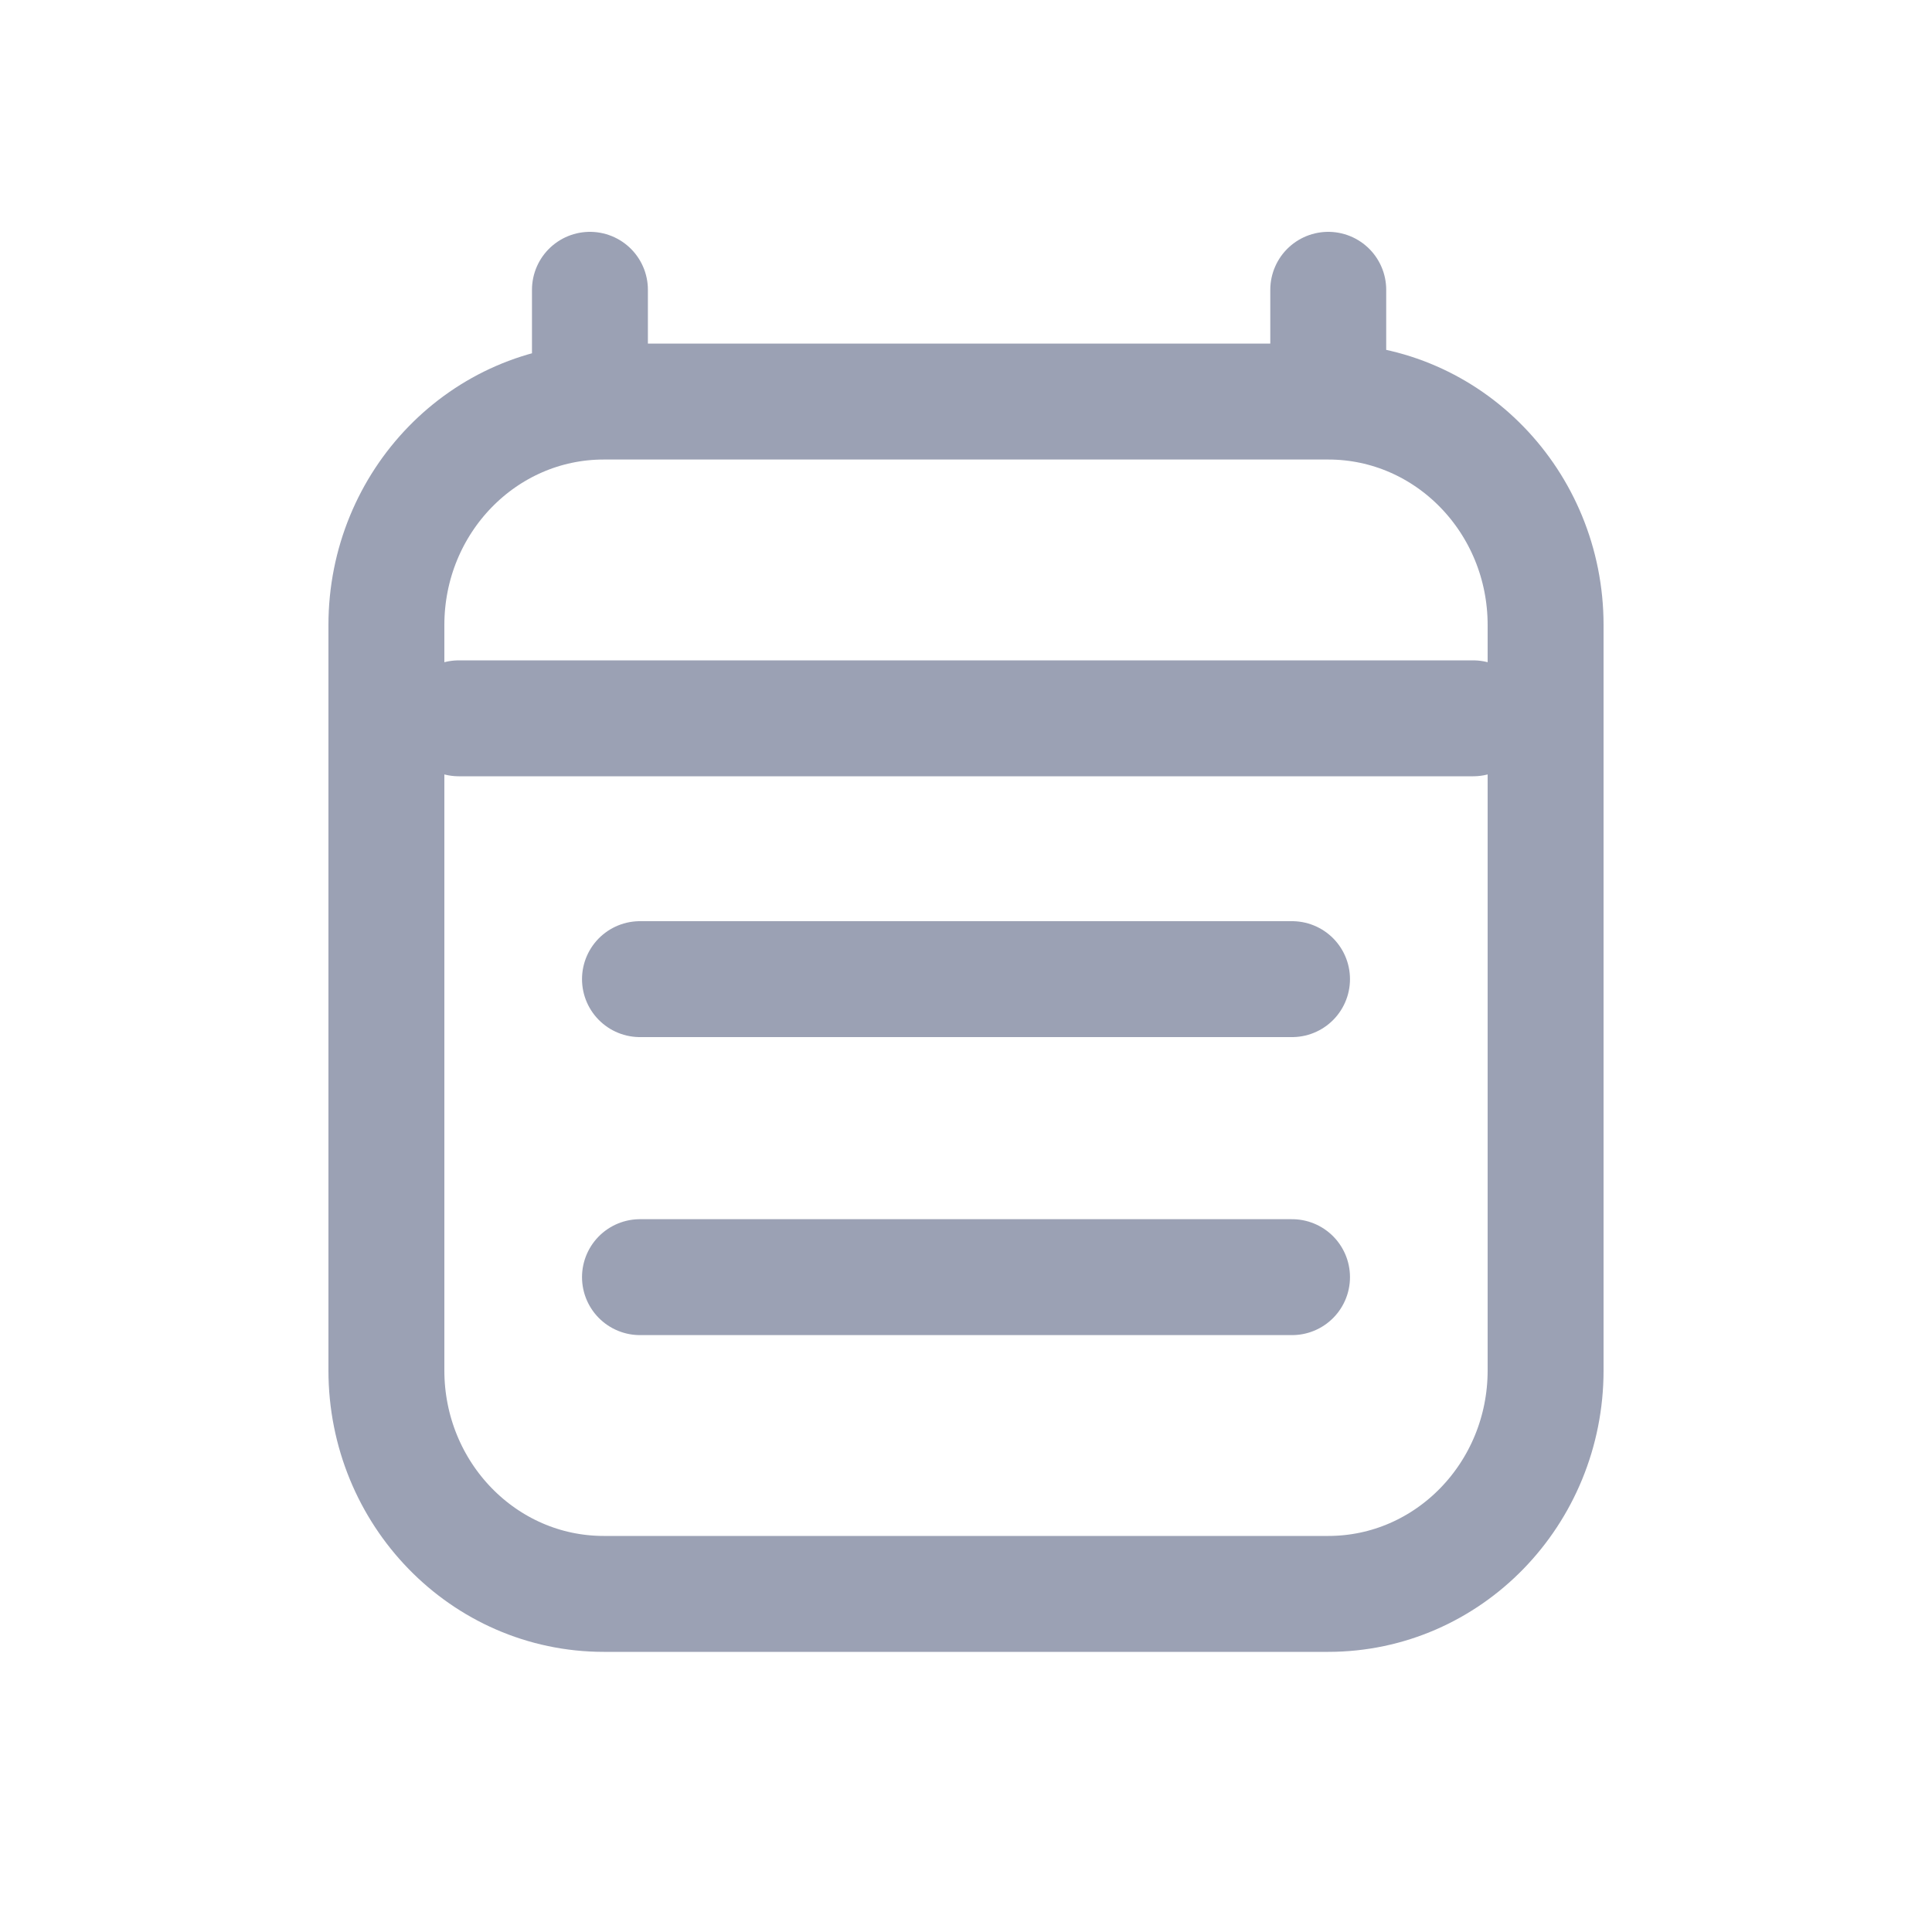
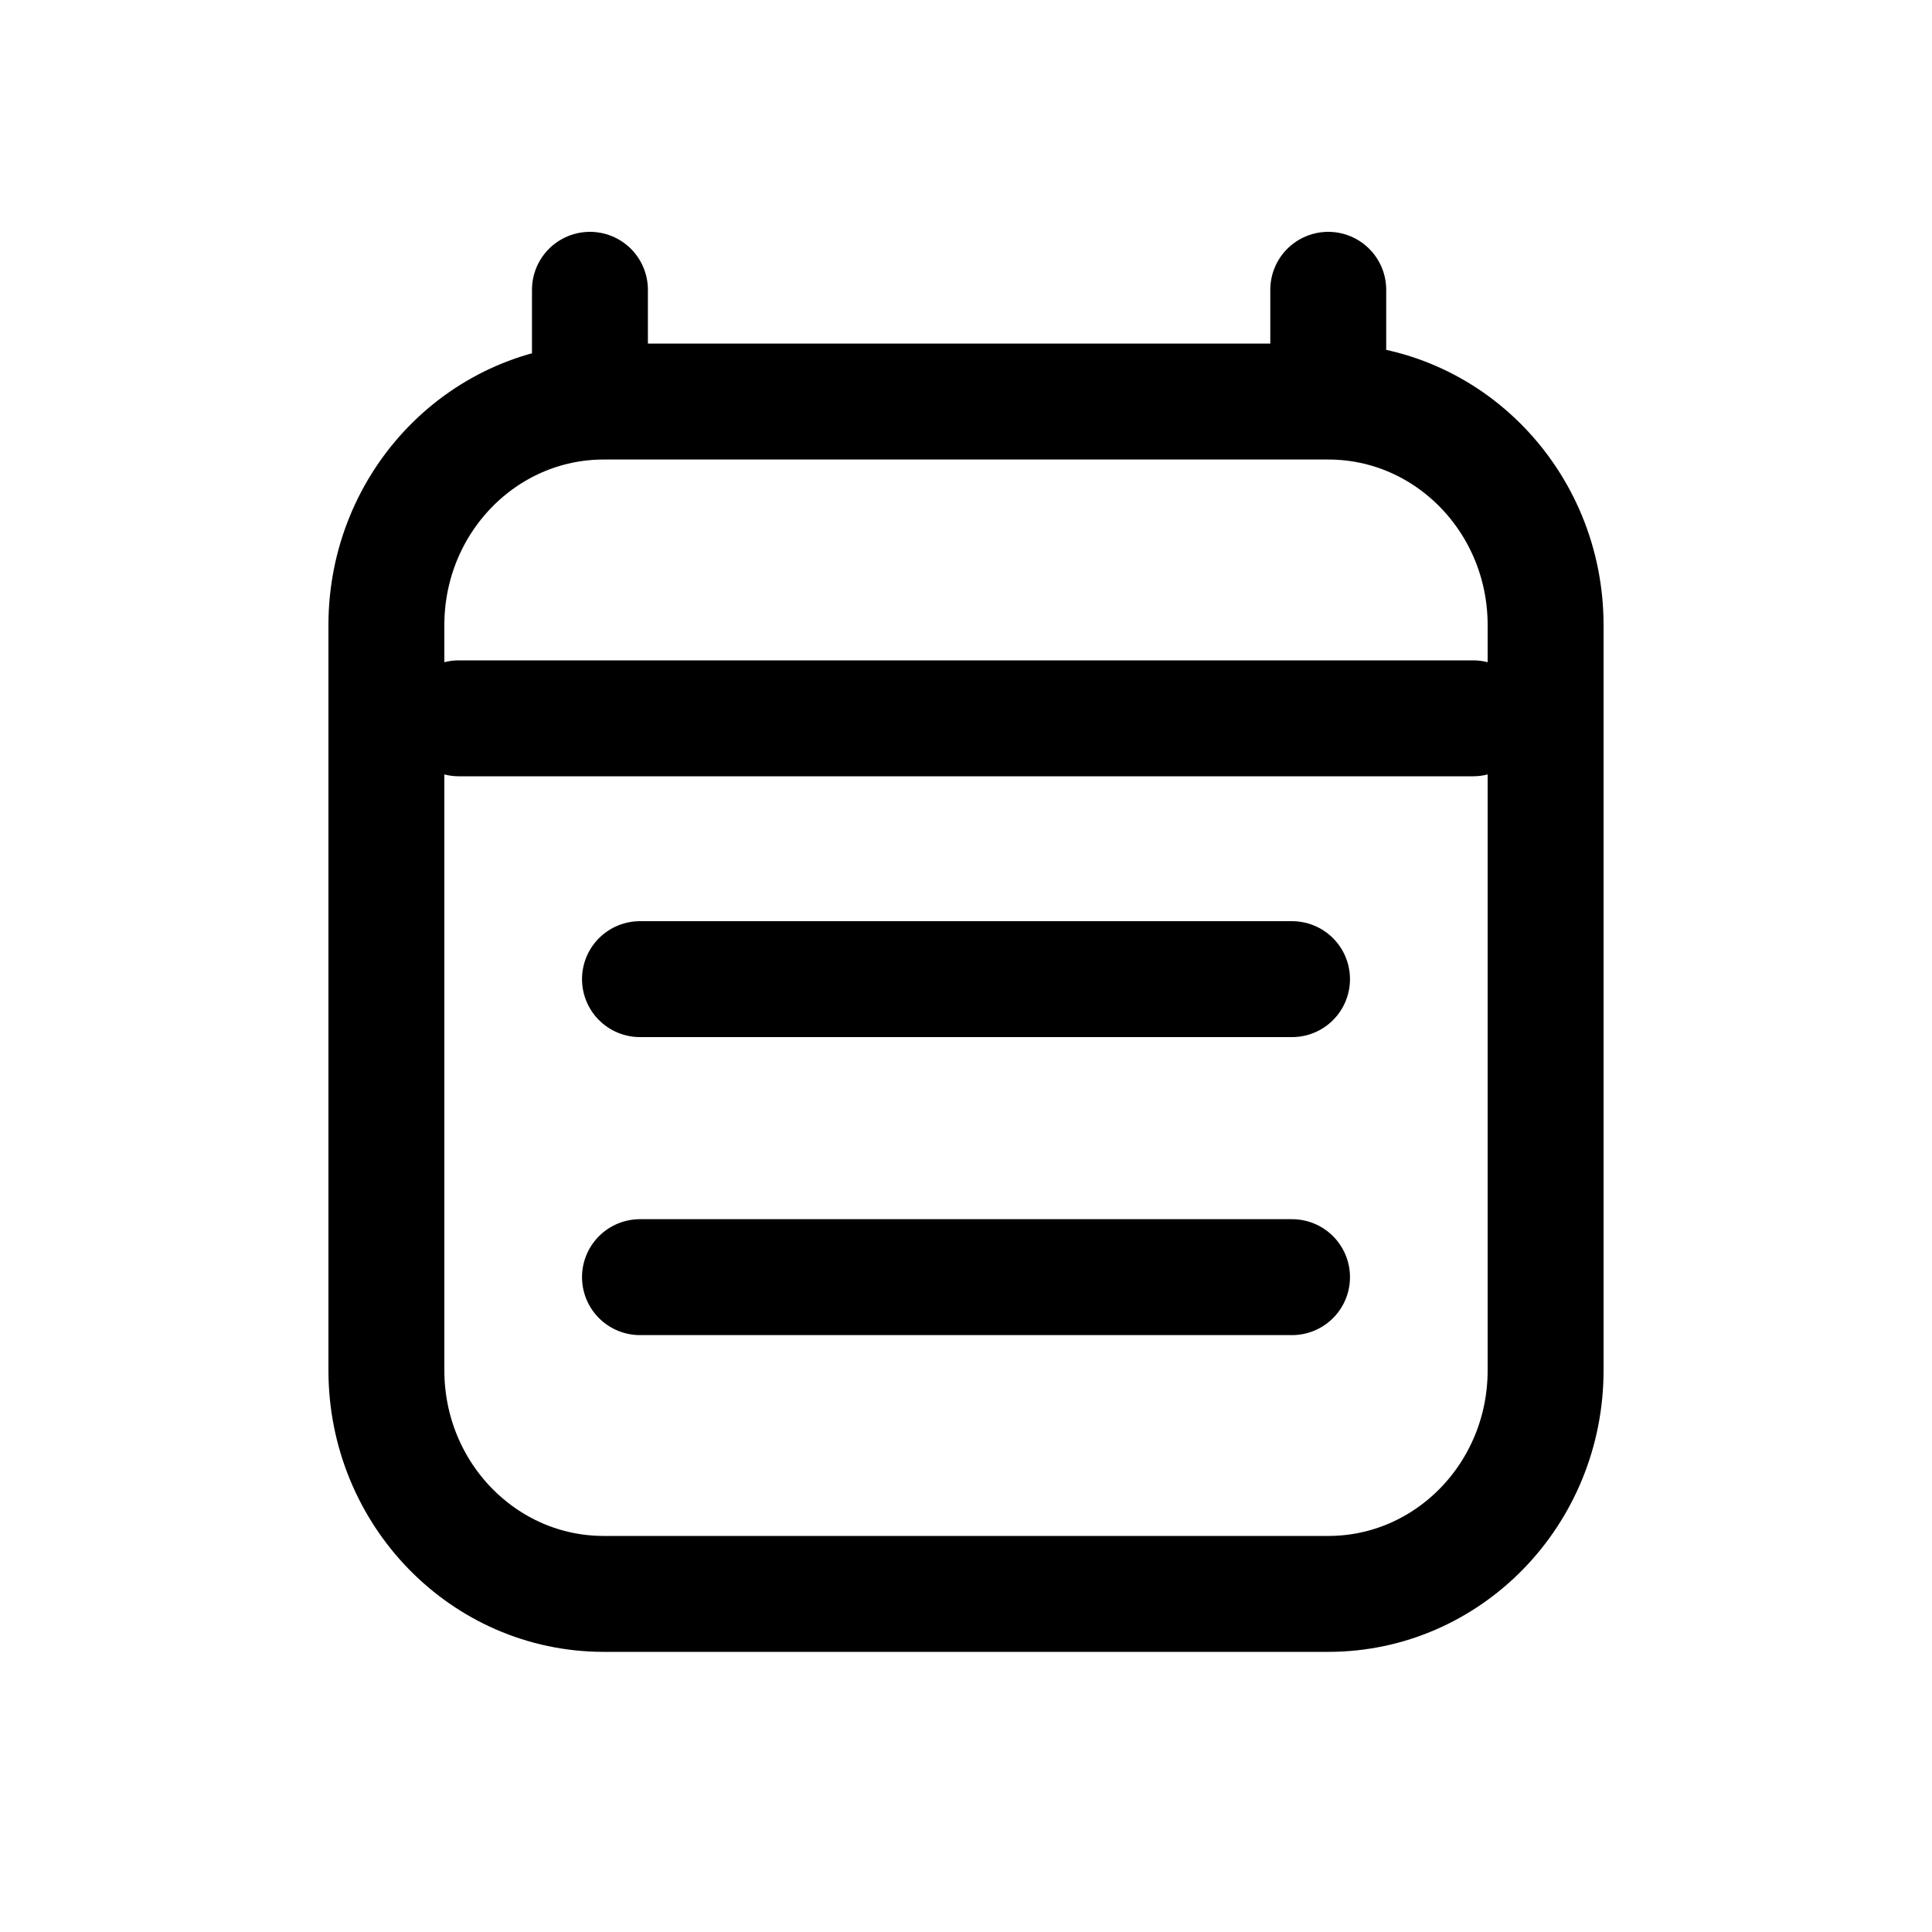
<svg xmlns="http://www.w3.org/2000/svg" width="20" height="20" viewBox="0 0 20 20" fill="none">
-   <path d="M4.75 7.436H15.25M6.107 3V4.157M13.75 3V4.157M13.75 4.157H6.25C5.007 4.157 4 5.193 4 6.471V14.186C4 15.464 5.007 16.5 6.25 16.5H13.75C14.993 16.5 16 15.464 16 14.186L16 6.471C16 5.193 14.993 4.157 13.75 4.157ZM6.625 10.136H13.375M6.625 13.221H13.375" stroke="#9BA1B4" stroke-width="1.2" stroke-linecap="round" stroke-linejoin="round" />
+   <path d="M4.75 7.436H15.25M6.107 3V4.157M13.75 3V4.157M13.75 4.157H6.25C5.007 4.157 4 5.193 4 6.471V14.186C4 15.464 5.007 16.5 6.25 16.5H13.75C14.993 16.5 16 15.464 16 14.186L16 6.471C16 5.193 14.993 4.157 13.75 4.157ZM6.625 10.136H13.375M6.625 13.221H13.375" stroke="currentColor" stroke-width="1.2" stroke-linecap="round" stroke-linejoin="round" />
</svg>
